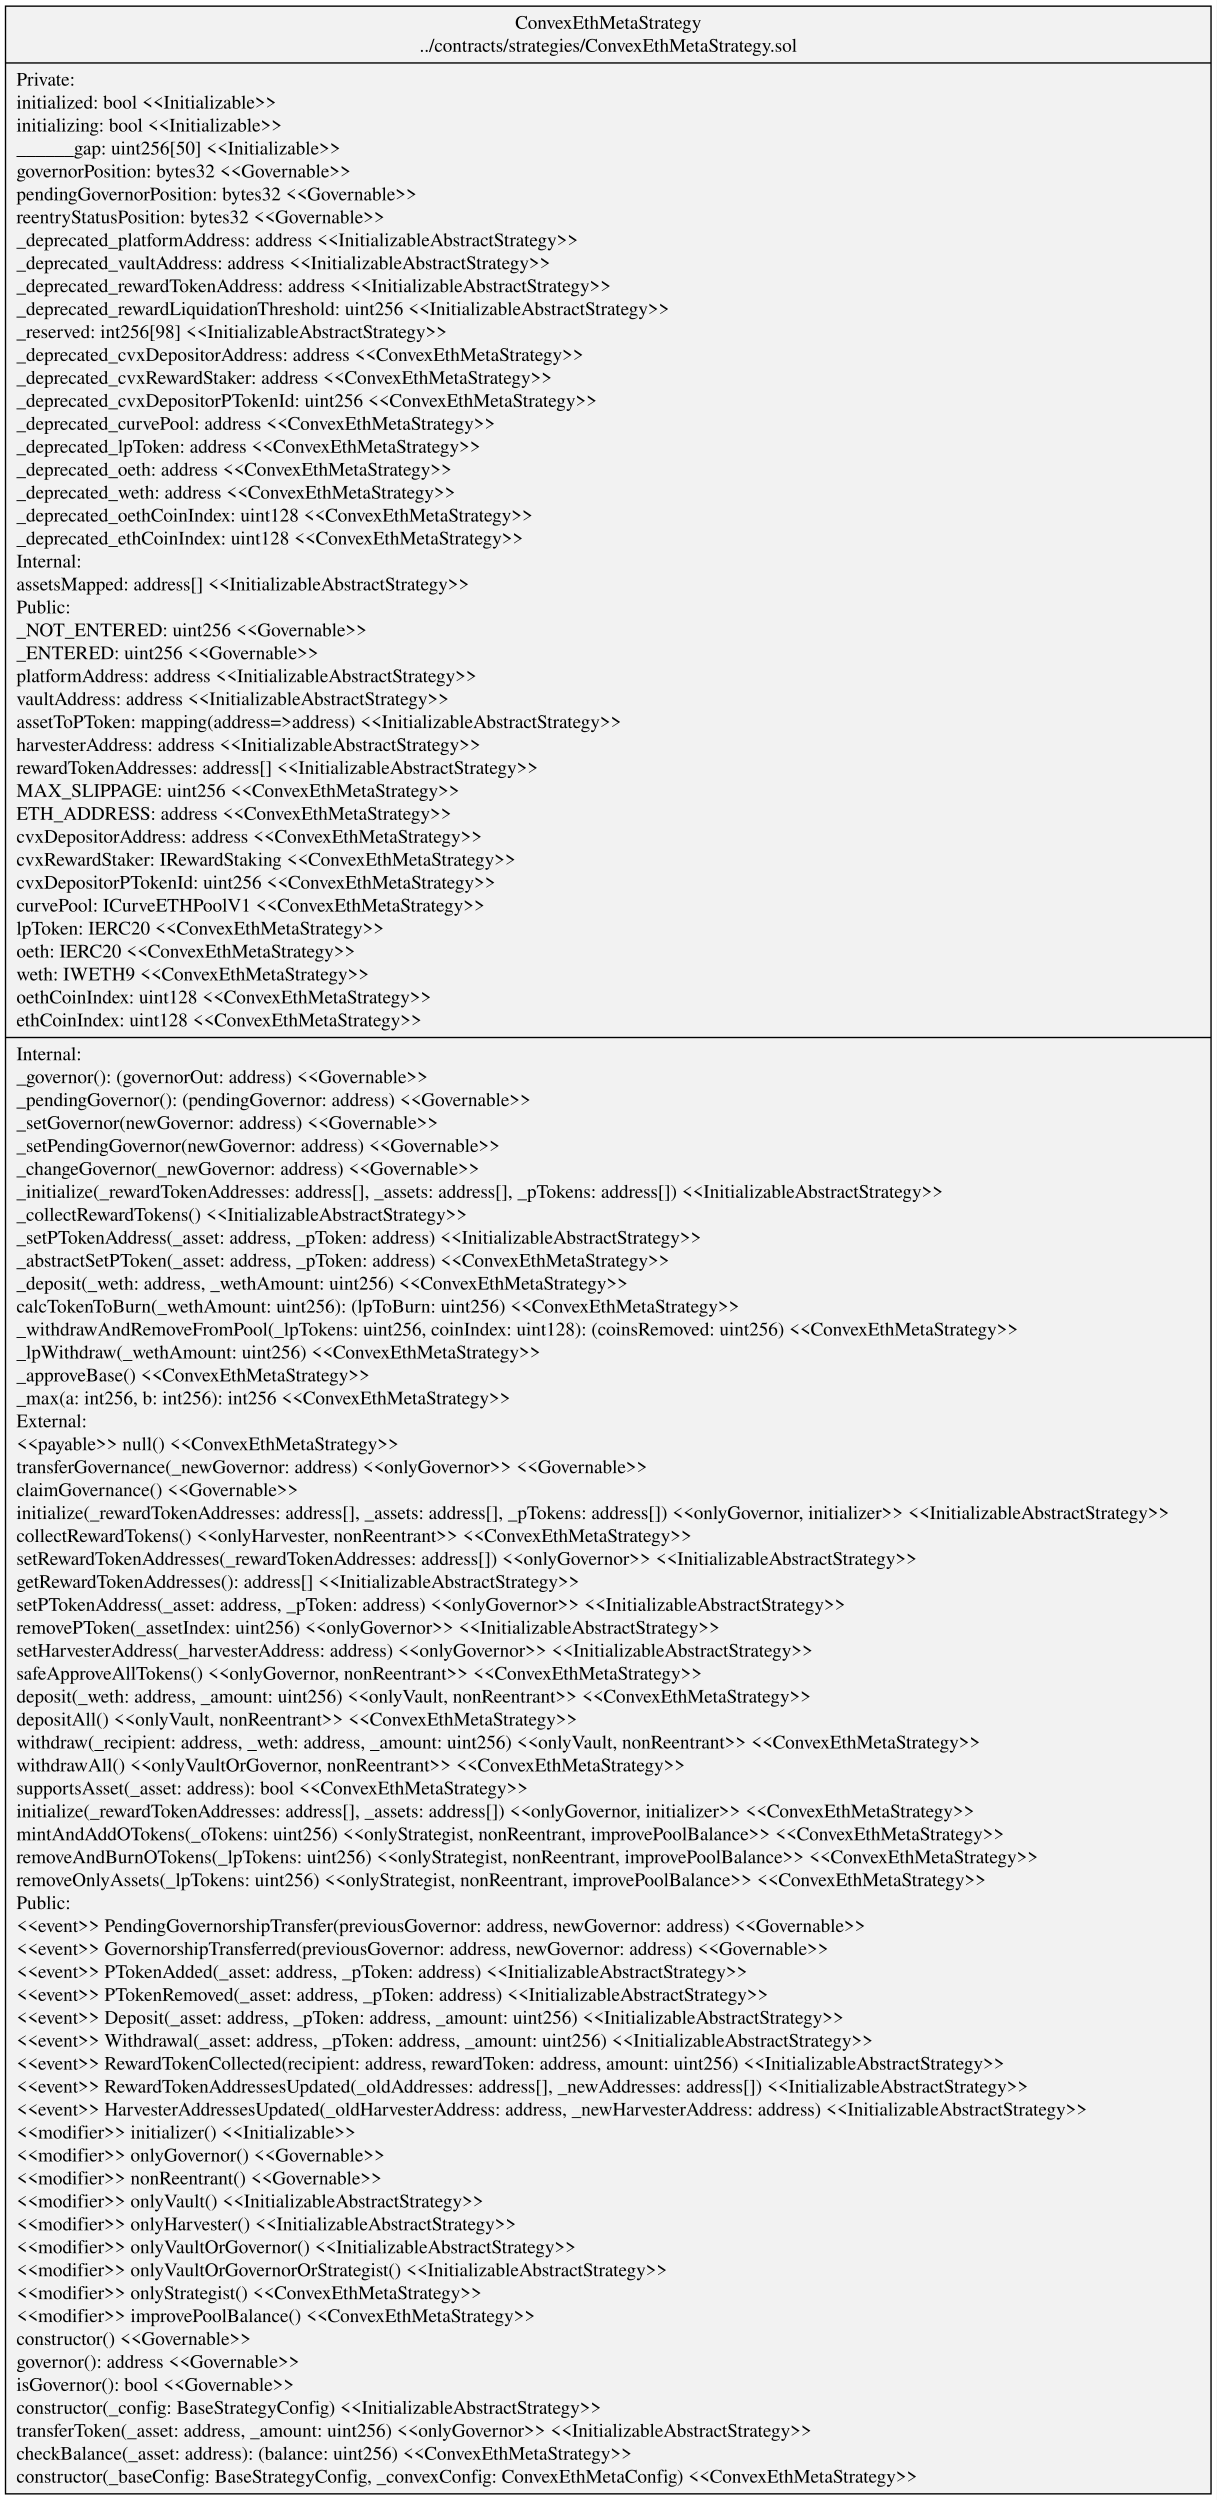
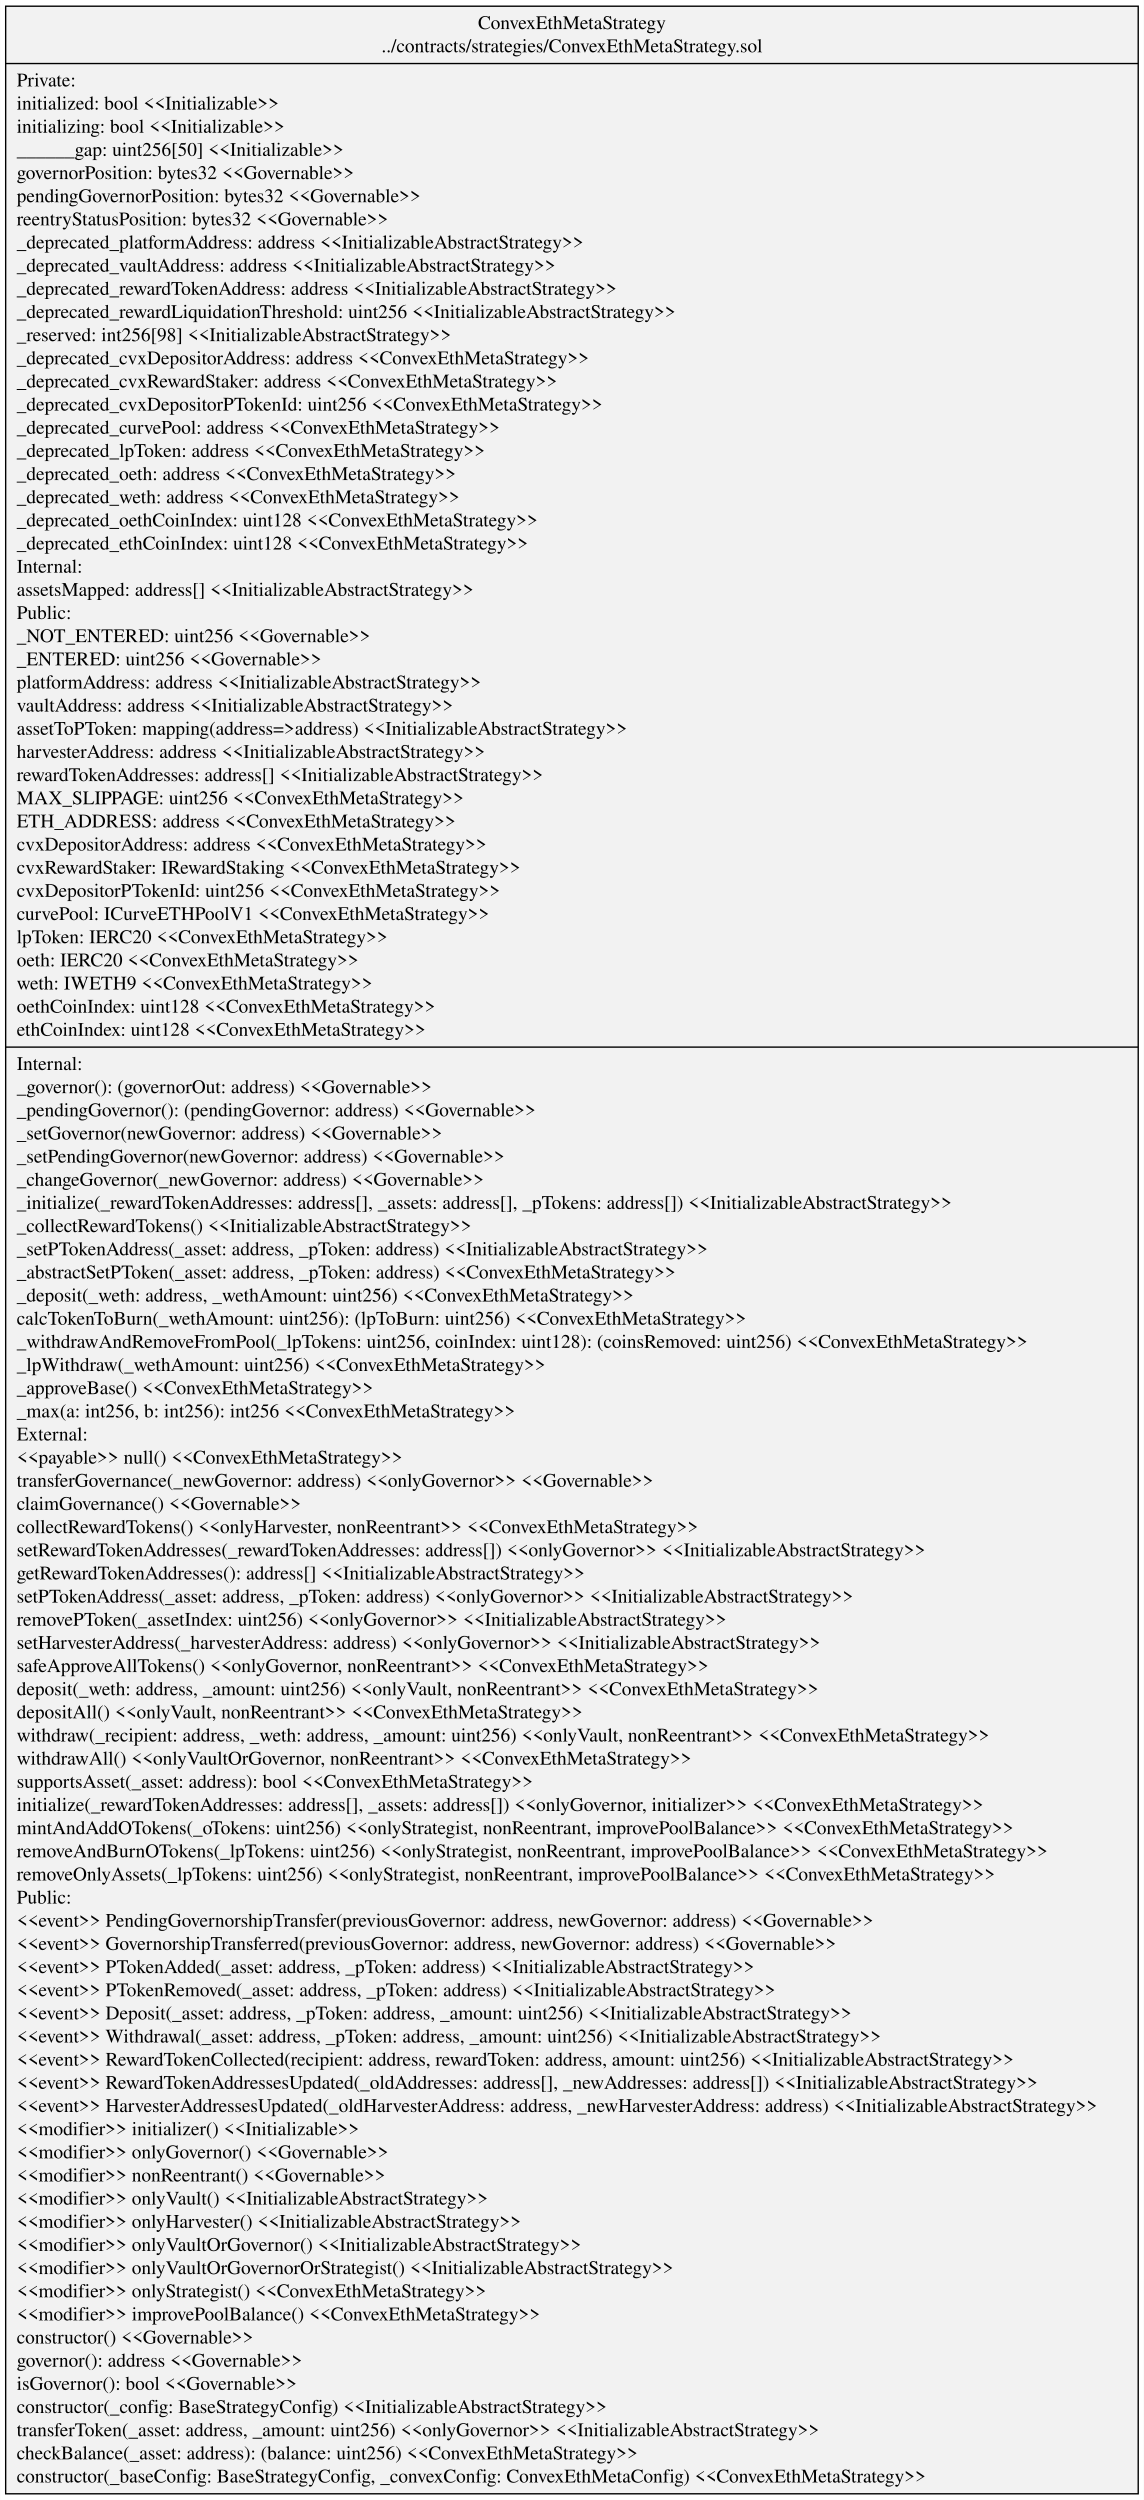
- <svg xmlns="http://www.w3.org/2000/svg" width="891pt" height="1831pt" viewBox="0.00 0.00 890.74 1830.60">
-   <g id="graph0" class="graph" transform="scale(1 1) rotate(0) translate(4 1826.6)">
-     <polygon fill="white" stroke="transparent" points="-4,4 -4,-1826.6 886.74,-1826.6 886.74,4 -4,4" />
+ <svg xmlns="http://www.w3.org/2000/svg" width="830pt" height="1814pt" viewBox="0.00 0.00 829.69 1813.80">
+   <g id="graph0" class="graph" transform="scale(1 1) rotate(0) translate(4 1809.8)">
+     <polygon fill="white" stroke="transparent" points="-4,4 -4,-1809.8 825.69,-1809.8 825.69,4 -4,4" />
    <g id="node1" class="node">
-       <polygon fill="#f2f2f2" stroke="black" points="0,-0.5 0,-1822.1 882.74,-1822.1 882.74,-0.5 0,-0.5" />
-       <text text-anchor="middle" x="441.37" y="-1805.5" font-family="Times,serif" font-size="14.00">ConvexEthMetaStrategy</text>
-       <text text-anchor="middle" x="441.37" y="-1788.7" font-family="Times,serif" font-size="14.00">../contracts/strategies/ConvexEthMetaStrategy.sol</text>
-       <polyline fill="none" stroke="black" points="0,-1780.5 882.74,-1780.5 " />
-       <text text-anchor="start" x="8" y="-1763.9" font-family="Times,serif" font-size="14.00">Private:</text>
-       <text text-anchor="start" x="8" y="-1747.1" font-family="Times,serif" font-size="14.00">   initialized: bool &lt;&lt;Initializable&gt;&gt;</text>
-       <text text-anchor="start" x="8" y="-1730.3" font-family="Times,serif" font-size="14.00">   initializing: bool &lt;&lt;Initializable&gt;&gt;</text>
-       <text text-anchor="start" x="8" y="-1713.5" font-family="Times,serif" font-size="14.00">   ______gap: uint256[50] &lt;&lt;Initializable&gt;&gt;</text>
-       <text text-anchor="start" x="8" y="-1696.7" font-family="Times,serif" font-size="14.00">   governorPosition: bytes32 &lt;&lt;Governable&gt;&gt;</text>
-       <text text-anchor="start" x="8" y="-1679.9" font-family="Times,serif" font-size="14.00">   pendingGovernorPosition: bytes32 &lt;&lt;Governable&gt;&gt;</text>
-       <text text-anchor="start" x="8" y="-1663.1" font-family="Times,serif" font-size="14.00">   reentryStatusPosition: bytes32 &lt;&lt;Governable&gt;&gt;</text>
-       <text text-anchor="start" x="8" y="-1646.3" font-family="Times,serif" font-size="14.00">   _deprecated_platformAddress: address &lt;&lt;InitializableAbstractStrategy&gt;&gt;</text>
-       <text text-anchor="start" x="8" y="-1629.5" font-family="Times,serif" font-size="14.00">   _deprecated_vaultAddress: address &lt;&lt;InitializableAbstractStrategy&gt;&gt;</text>
-       <text text-anchor="start" x="8" y="-1612.7" font-family="Times,serif" font-size="14.00">   _deprecated_rewardTokenAddress: address &lt;&lt;InitializableAbstractStrategy&gt;&gt;</text>
-       <text text-anchor="start" x="8" y="-1595.9" font-family="Times,serif" font-size="14.00">   _deprecated_rewardLiquidationThreshold: uint256 &lt;&lt;InitializableAbstractStrategy&gt;&gt;</text>
-       <text text-anchor="start" x="8" y="-1579.1" font-family="Times,serif" font-size="14.00">   _reserved: int256[98] &lt;&lt;InitializableAbstractStrategy&gt;&gt;</text>
-       <text text-anchor="start" x="8" y="-1562.3" font-family="Times,serif" font-size="14.00">   _deprecated_cvxDepositorAddress: address &lt;&lt;ConvexEthMetaStrategy&gt;&gt;</text>
-       <text text-anchor="start" x="8" y="-1545.5" font-family="Times,serif" font-size="14.00">   _deprecated_cvxRewardStaker: address &lt;&lt;ConvexEthMetaStrategy&gt;&gt;</text>
-       <text text-anchor="start" x="8" y="-1528.7" font-family="Times,serif" font-size="14.00">   _deprecated_cvxDepositorPTokenId: uint256 &lt;&lt;ConvexEthMetaStrategy&gt;&gt;</text>
-       <text text-anchor="start" x="8" y="-1511.9" font-family="Times,serif" font-size="14.00">   _deprecated_curvePool: address &lt;&lt;ConvexEthMetaStrategy&gt;&gt;</text>
-       <text text-anchor="start" x="8" y="-1495.1" font-family="Times,serif" font-size="14.00">   _deprecated_lpToken: address &lt;&lt;ConvexEthMetaStrategy&gt;&gt;</text>
-       <text text-anchor="start" x="8" y="-1478.3" font-family="Times,serif" font-size="14.00">   _deprecated_oeth: address &lt;&lt;ConvexEthMetaStrategy&gt;&gt;</text>
-       <text text-anchor="start" x="8" y="-1461.5" font-family="Times,serif" font-size="14.00">   _deprecated_weth: address &lt;&lt;ConvexEthMetaStrategy&gt;&gt;</text>
-       <text text-anchor="start" x="8" y="-1444.7" font-family="Times,serif" font-size="14.00">   _deprecated_oethCoinIndex: uint128 &lt;&lt;ConvexEthMetaStrategy&gt;&gt;</text>
-       <text text-anchor="start" x="8" y="-1427.9" font-family="Times,serif" font-size="14.00">   _deprecated_ethCoinIndex: uint128 &lt;&lt;ConvexEthMetaStrategy&gt;&gt;</text>
-       <text text-anchor="start" x="8" y="-1411.1" font-family="Times,serif" font-size="14.00">Internal:</text>
-       <text text-anchor="start" x="8" y="-1394.3" font-family="Times,serif" font-size="14.00">   assetsMapped: address[] &lt;&lt;InitializableAbstractStrategy&gt;&gt;</text>
-       <text text-anchor="start" x="8" y="-1377.5" font-family="Times,serif" font-size="14.00">Public:</text>
-       <text text-anchor="start" x="8" y="-1360.7" font-family="Times,serif" font-size="14.00">   _NOT_ENTERED: uint256 &lt;&lt;Governable&gt;&gt;</text>
-       <text text-anchor="start" x="8" y="-1343.9" font-family="Times,serif" font-size="14.00">   _ENTERED: uint256 &lt;&lt;Governable&gt;&gt;</text>
-       <text text-anchor="start" x="8" y="-1327.1" font-family="Times,serif" font-size="14.00">   platformAddress: address &lt;&lt;InitializableAbstractStrategy&gt;&gt;</text>
-       <text text-anchor="start" x="8" y="-1310.3" font-family="Times,serif" font-size="14.00">   vaultAddress: address &lt;&lt;InitializableAbstractStrategy&gt;&gt;</text>
-       <text text-anchor="start" x="8" y="-1293.5" font-family="Times,serif" font-size="14.00">   assetToPToken: mapping(address=&gt;address) &lt;&lt;InitializableAbstractStrategy&gt;&gt;</text>
-       <text text-anchor="start" x="8" y="-1276.7" font-family="Times,serif" font-size="14.00">   harvesterAddress: address &lt;&lt;InitializableAbstractStrategy&gt;&gt;</text>
-       <text text-anchor="start" x="8" y="-1259.9" font-family="Times,serif" font-size="14.00">   rewardTokenAddresses: address[] &lt;&lt;InitializableAbstractStrategy&gt;&gt;</text>
-       <text text-anchor="start" x="8" y="-1243.1" font-family="Times,serif" font-size="14.00">   MAX_SLIPPAGE: uint256 &lt;&lt;ConvexEthMetaStrategy&gt;&gt;</text>
-       <text text-anchor="start" x="8" y="-1226.3" font-family="Times,serif" font-size="14.00">   ETH_ADDRESS: address &lt;&lt;ConvexEthMetaStrategy&gt;&gt;</text>
-       <text text-anchor="start" x="8" y="-1209.5" font-family="Times,serif" font-size="14.00">   cvxDepositorAddress: address &lt;&lt;ConvexEthMetaStrategy&gt;&gt;</text>
-       <text text-anchor="start" x="8" y="-1192.7" font-family="Times,serif" font-size="14.00">   cvxRewardStaker: IRewardStaking &lt;&lt;ConvexEthMetaStrategy&gt;&gt;</text>
-       <text text-anchor="start" x="8" y="-1175.9" font-family="Times,serif" font-size="14.00">   cvxDepositorPTokenId: uint256 &lt;&lt;ConvexEthMetaStrategy&gt;&gt;</text>
-       <text text-anchor="start" x="8" y="-1159.1" font-family="Times,serif" font-size="14.00">   curvePool: ICurveETHPoolV1 &lt;&lt;ConvexEthMetaStrategy&gt;&gt;</text>
-       <text text-anchor="start" x="8" y="-1142.3" font-family="Times,serif" font-size="14.00">   lpToken: IERC20 &lt;&lt;ConvexEthMetaStrategy&gt;&gt;</text>
-       <text text-anchor="start" x="8" y="-1125.5" font-family="Times,serif" font-size="14.00">   oeth: IERC20 &lt;&lt;ConvexEthMetaStrategy&gt;&gt;</text>
-       <text text-anchor="start" x="8" y="-1108.7" font-family="Times,serif" font-size="14.00">   weth: IWETH9 &lt;&lt;ConvexEthMetaStrategy&gt;&gt;</text>
-       <text text-anchor="start" x="8" y="-1091.9" font-family="Times,serif" font-size="14.00">   oethCoinIndex: uint128 &lt;&lt;ConvexEthMetaStrategy&gt;&gt;</text>
-       <text text-anchor="start" x="8" y="-1075.1" font-family="Times,serif" font-size="14.00">   ethCoinIndex: uint128 &lt;&lt;ConvexEthMetaStrategy&gt;&gt;</text>
-       <polyline fill="none" stroke="black" points="0,-1066.9 882.74,-1066.9 " />
-       <text text-anchor="start" x="8" y="-1050.3" font-family="Times,serif" font-size="14.00">Internal:</text>
-       <text text-anchor="start" x="8" y="-1033.5" font-family="Times,serif" font-size="14.00">    _governor(): (governorOut: address) &lt;&lt;Governable&gt;&gt;</text>
-       <text text-anchor="start" x="8" y="-1016.7" font-family="Times,serif" font-size="14.00">    _pendingGovernor(): (pendingGovernor: address) &lt;&lt;Governable&gt;&gt;</text>
-       <text text-anchor="start" x="8" y="-999.9" font-family="Times,serif" font-size="14.00">    _setGovernor(newGovernor: address) &lt;&lt;Governable&gt;&gt;</text>
-       <text text-anchor="start" x="8" y="-983.1" font-family="Times,serif" font-size="14.00">    _setPendingGovernor(newGovernor: address) &lt;&lt;Governable&gt;&gt;</text>
-       <text text-anchor="start" x="8" y="-966.3" font-family="Times,serif" font-size="14.00">    _changeGovernor(_newGovernor: address) &lt;&lt;Governable&gt;&gt;</text>
-       <text text-anchor="start" x="8" y="-949.5" font-family="Times,serif" font-size="14.00">    _initialize(_rewardTokenAddresses: address[], _assets: address[], _pTokens: address[]) &lt;&lt;InitializableAbstractStrategy&gt;&gt;</text>
-       <text text-anchor="start" x="8" y="-932.7" font-family="Times,serif" font-size="14.00">    _collectRewardTokens() &lt;&lt;InitializableAbstractStrategy&gt;&gt;</text>
-       <text text-anchor="start" x="8" y="-915.9" font-family="Times,serif" font-size="14.00">    _setPTokenAddress(_asset: address, _pToken: address) &lt;&lt;InitializableAbstractStrategy&gt;&gt;</text>
-       <text text-anchor="start" x="8" y="-899.1" font-family="Times,serif" font-size="14.00">    _abstractSetPToken(_asset: address, _pToken: address) &lt;&lt;ConvexEthMetaStrategy&gt;&gt;</text>
-       <text text-anchor="start" x="8" y="-882.3" font-family="Times,serif" font-size="14.00">    _deposit(_weth: address, _wethAmount: uint256) &lt;&lt;ConvexEthMetaStrategy&gt;&gt;</text>
-       <text text-anchor="start" x="8" y="-865.5" font-family="Times,serif" font-size="14.00">    calcTokenToBurn(_wethAmount: uint256): (lpToBurn: uint256) &lt;&lt;ConvexEthMetaStrategy&gt;&gt;</text>
-       <text text-anchor="start" x="8" y="-848.7" font-family="Times,serif" font-size="14.00">    _withdrawAndRemoveFromPool(_lpTokens: uint256, coinIndex: uint128): (coinsRemoved: uint256) &lt;&lt;ConvexEthMetaStrategy&gt;&gt;</text>
-       <text text-anchor="start" x="8" y="-831.9" font-family="Times,serif" font-size="14.00">    _lpWithdraw(_wethAmount: uint256) &lt;&lt;ConvexEthMetaStrategy&gt;&gt;</text>
-       <text text-anchor="start" x="8" y="-815.1" font-family="Times,serif" font-size="14.00">    _approveBase() &lt;&lt;ConvexEthMetaStrategy&gt;&gt;</text>
-       <text text-anchor="start" x="8" y="-798.3" font-family="Times,serif" font-size="14.00">    _max(a: int256, b: int256): int256 &lt;&lt;ConvexEthMetaStrategy&gt;&gt;</text>
-       <text text-anchor="start" x="8" y="-781.5" font-family="Times,serif" font-size="14.00">External:</text>
-       <text text-anchor="start" x="8" y="-764.7" font-family="Times,serif" font-size="14.00">    &lt;&lt;payable&gt;&gt; null() &lt;&lt;ConvexEthMetaStrategy&gt;&gt;</text>
-       <text text-anchor="start" x="8" y="-747.9" font-family="Times,serif" font-size="14.00">    transferGovernance(_newGovernor: address) &lt;&lt;onlyGovernor&gt;&gt; &lt;&lt;Governable&gt;&gt;</text>
-       <text text-anchor="start" x="8" y="-731.1" font-family="Times,serif" font-size="14.00">    claimGovernance() &lt;&lt;Governable&gt;&gt;</text>
-       <text text-anchor="start" x="8" y="-714.3" font-family="Times,serif" font-size="14.00">    initialize(_rewardTokenAddresses: address[], _assets: address[], _pTokens: address[]) &lt;&lt;onlyGovernor, initializer&gt;&gt; &lt;&lt;InitializableAbstractStrategy&gt;&gt;</text>
+       <polygon fill="#f2f2f2" stroke="black" points="0,-0.5 0,-1805.3 821.69,-1805.3 821.69,-0.5 0,-0.5" />
+       <text text-anchor="middle" x="410.85" y="-1788.7" font-family="Times,serif" font-size="14.00">ConvexEthMetaStrategy</text>
+       <text text-anchor="middle" x="410.85" y="-1771.9" font-family="Times,serif" font-size="14.00">../contracts/strategies/ConvexEthMetaStrategy.sol</text>
+       <polyline fill="none" stroke="black" points="0,-1763.7 821.69,-1763.7 " />
+       <text text-anchor="start" x="8" y="-1747.1" font-family="Times,serif" font-size="14.00">Private:</text>
+       <text text-anchor="start" x="8" y="-1730.3" font-family="Times,serif" font-size="14.00">   initialized: bool &lt;&lt;Initializable&gt;&gt;</text>
+       <text text-anchor="start" x="8" y="-1713.5" font-family="Times,serif" font-size="14.00">   initializing: bool &lt;&lt;Initializable&gt;&gt;</text>
+       <text text-anchor="start" x="8" y="-1696.7" font-family="Times,serif" font-size="14.00">   ______gap: uint256[50] &lt;&lt;Initializable&gt;&gt;</text>
+       <text text-anchor="start" x="8" y="-1679.9" font-family="Times,serif" font-size="14.00">   governorPosition: bytes32 &lt;&lt;Governable&gt;&gt;</text>
+       <text text-anchor="start" x="8" y="-1663.1" font-family="Times,serif" font-size="14.00">   pendingGovernorPosition: bytes32 &lt;&lt;Governable&gt;&gt;</text>
+       <text text-anchor="start" x="8" y="-1646.3" font-family="Times,serif" font-size="14.00">   reentryStatusPosition: bytes32 &lt;&lt;Governable&gt;&gt;</text>
+       <text text-anchor="start" x="8" y="-1629.5" font-family="Times,serif" font-size="14.00">   _deprecated_platformAddress: address &lt;&lt;InitializableAbstractStrategy&gt;&gt;</text>
+       <text text-anchor="start" x="8" y="-1612.7" font-family="Times,serif" font-size="14.00">   _deprecated_vaultAddress: address &lt;&lt;InitializableAbstractStrategy&gt;&gt;</text>
+       <text text-anchor="start" x="8" y="-1595.9" font-family="Times,serif" font-size="14.00">   _deprecated_rewardTokenAddress: address &lt;&lt;InitializableAbstractStrategy&gt;&gt;</text>
+       <text text-anchor="start" x="8" y="-1579.1" font-family="Times,serif" font-size="14.00">   _deprecated_rewardLiquidationThreshold: uint256 &lt;&lt;InitializableAbstractStrategy&gt;&gt;</text>
+       <text text-anchor="start" x="8" y="-1562.3" font-family="Times,serif" font-size="14.00">   _reserved: int256[98] &lt;&lt;InitializableAbstractStrategy&gt;&gt;</text>
+       <text text-anchor="start" x="8" y="-1545.5" font-family="Times,serif" font-size="14.00">   _deprecated_cvxDepositorAddress: address &lt;&lt;ConvexEthMetaStrategy&gt;&gt;</text>
+       <text text-anchor="start" x="8" y="-1528.7" font-family="Times,serif" font-size="14.00">   _deprecated_cvxRewardStaker: address &lt;&lt;ConvexEthMetaStrategy&gt;&gt;</text>
+       <text text-anchor="start" x="8" y="-1511.9" font-family="Times,serif" font-size="14.00">   _deprecated_cvxDepositorPTokenId: uint256 &lt;&lt;ConvexEthMetaStrategy&gt;&gt;</text>
+       <text text-anchor="start" x="8" y="-1495.1" font-family="Times,serif" font-size="14.00">   _deprecated_curvePool: address &lt;&lt;ConvexEthMetaStrategy&gt;&gt;</text>
+       <text text-anchor="start" x="8" y="-1478.3" font-family="Times,serif" font-size="14.00">   _deprecated_lpToken: address &lt;&lt;ConvexEthMetaStrategy&gt;&gt;</text>
+       <text text-anchor="start" x="8" y="-1461.5" font-family="Times,serif" font-size="14.00">   _deprecated_oeth: address &lt;&lt;ConvexEthMetaStrategy&gt;&gt;</text>
+       <text text-anchor="start" x="8" y="-1444.7" font-family="Times,serif" font-size="14.00">   _deprecated_weth: address &lt;&lt;ConvexEthMetaStrategy&gt;&gt;</text>
+       <text text-anchor="start" x="8" y="-1427.9" font-family="Times,serif" font-size="14.00">   _deprecated_oethCoinIndex: uint128 &lt;&lt;ConvexEthMetaStrategy&gt;&gt;</text>
+       <text text-anchor="start" x="8" y="-1411.1" font-family="Times,serif" font-size="14.00">   _deprecated_ethCoinIndex: uint128 &lt;&lt;ConvexEthMetaStrategy&gt;&gt;</text>
+       <text text-anchor="start" x="8" y="-1394.3" font-family="Times,serif" font-size="14.00">Internal:</text>
+       <text text-anchor="start" x="8" y="-1377.5" font-family="Times,serif" font-size="14.00">   assetsMapped: address[] &lt;&lt;InitializableAbstractStrategy&gt;&gt;</text>
+       <text text-anchor="start" x="8" y="-1360.7" font-family="Times,serif" font-size="14.00">Public:</text>
+       <text text-anchor="start" x="8" y="-1343.9" font-family="Times,serif" font-size="14.00">   _NOT_ENTERED: uint256 &lt;&lt;Governable&gt;&gt;</text>
+       <text text-anchor="start" x="8" y="-1327.1" font-family="Times,serif" font-size="14.00">   _ENTERED: uint256 &lt;&lt;Governable&gt;&gt;</text>
+       <text text-anchor="start" x="8" y="-1310.3" font-family="Times,serif" font-size="14.00">   platformAddress: address &lt;&lt;InitializableAbstractStrategy&gt;&gt;</text>
+       <text text-anchor="start" x="8" y="-1293.5" font-family="Times,serif" font-size="14.00">   vaultAddress: address &lt;&lt;InitializableAbstractStrategy&gt;&gt;</text>
+       <text text-anchor="start" x="8" y="-1276.7" font-family="Times,serif" font-size="14.00">   assetToPToken: mapping(address=&gt;address) &lt;&lt;InitializableAbstractStrategy&gt;&gt;</text>
+       <text text-anchor="start" x="8" y="-1259.9" font-family="Times,serif" font-size="14.00">   harvesterAddress: address &lt;&lt;InitializableAbstractStrategy&gt;&gt;</text>
+       <text text-anchor="start" x="8" y="-1243.1" font-family="Times,serif" font-size="14.00">   rewardTokenAddresses: address[] &lt;&lt;InitializableAbstractStrategy&gt;&gt;</text>
+       <text text-anchor="start" x="8" y="-1226.3" font-family="Times,serif" font-size="14.00">   MAX_SLIPPAGE: uint256 &lt;&lt;ConvexEthMetaStrategy&gt;&gt;</text>
+       <text text-anchor="start" x="8" y="-1209.5" font-family="Times,serif" font-size="14.00">   ETH_ADDRESS: address &lt;&lt;ConvexEthMetaStrategy&gt;&gt;</text>
+       <text text-anchor="start" x="8" y="-1192.7" font-family="Times,serif" font-size="14.00">   cvxDepositorAddress: address &lt;&lt;ConvexEthMetaStrategy&gt;&gt;</text>
+       <text text-anchor="start" x="8" y="-1175.9" font-family="Times,serif" font-size="14.00">   cvxRewardStaker: IRewardStaking &lt;&lt;ConvexEthMetaStrategy&gt;&gt;</text>
+       <text text-anchor="start" x="8" y="-1159.1" font-family="Times,serif" font-size="14.00">   cvxDepositorPTokenId: uint256 &lt;&lt;ConvexEthMetaStrategy&gt;&gt;</text>
+       <text text-anchor="start" x="8" y="-1142.3" font-family="Times,serif" font-size="14.00">   curvePool: ICurveETHPoolV1 &lt;&lt;ConvexEthMetaStrategy&gt;&gt;</text>
+       <text text-anchor="start" x="8" y="-1125.5" font-family="Times,serif" font-size="14.00">   lpToken: IERC20 &lt;&lt;ConvexEthMetaStrategy&gt;&gt;</text>
+       <text text-anchor="start" x="8" y="-1108.7" font-family="Times,serif" font-size="14.00">   oeth: IERC20 &lt;&lt;ConvexEthMetaStrategy&gt;&gt;</text>
+       <text text-anchor="start" x="8" y="-1091.9" font-family="Times,serif" font-size="14.00">   weth: IWETH9 &lt;&lt;ConvexEthMetaStrategy&gt;&gt;</text>
+       <text text-anchor="start" x="8" y="-1075.1" font-family="Times,serif" font-size="14.00">   oethCoinIndex: uint128 &lt;&lt;ConvexEthMetaStrategy&gt;&gt;</text>
+       <text text-anchor="start" x="8" y="-1058.3" font-family="Times,serif" font-size="14.00">   ethCoinIndex: uint128 &lt;&lt;ConvexEthMetaStrategy&gt;&gt;</text>
+       <polyline fill="none" stroke="black" points="0,-1050.1 821.69,-1050.1 " />
+       <text text-anchor="start" x="8" y="-1033.5" font-family="Times,serif" font-size="14.00">Internal:</text>
+       <text text-anchor="start" x="8" y="-1016.7" font-family="Times,serif" font-size="14.00">    _governor(): (governorOut: address) &lt;&lt;Governable&gt;&gt;</text>
+       <text text-anchor="start" x="8" y="-999.9" font-family="Times,serif" font-size="14.00">    _pendingGovernor(): (pendingGovernor: address) &lt;&lt;Governable&gt;&gt;</text>
+       <text text-anchor="start" x="8" y="-983.1" font-family="Times,serif" font-size="14.00">    _setGovernor(newGovernor: address) &lt;&lt;Governable&gt;&gt;</text>
+       <text text-anchor="start" x="8" y="-966.3" font-family="Times,serif" font-size="14.00">    _setPendingGovernor(newGovernor: address) &lt;&lt;Governable&gt;&gt;</text>
+       <text text-anchor="start" x="8" y="-949.5" font-family="Times,serif" font-size="14.00">    _changeGovernor(_newGovernor: address) &lt;&lt;Governable&gt;&gt;</text>
+       <text text-anchor="start" x="8" y="-932.7" font-family="Times,serif" font-size="14.00">    _initialize(_rewardTokenAddresses: address[], _assets: address[], _pTokens: address[]) &lt;&lt;InitializableAbstractStrategy&gt;&gt;</text>
+       <text text-anchor="start" x="8" y="-915.9" font-family="Times,serif" font-size="14.00">    _collectRewardTokens() &lt;&lt;InitializableAbstractStrategy&gt;&gt;</text>
+       <text text-anchor="start" x="8" y="-899.1" font-family="Times,serif" font-size="14.00">    _setPTokenAddress(_asset: address, _pToken: address) &lt;&lt;InitializableAbstractStrategy&gt;&gt;</text>
+       <text text-anchor="start" x="8" y="-882.3" font-family="Times,serif" font-size="14.00">    _abstractSetPToken(_asset: address, _pToken: address) &lt;&lt;ConvexEthMetaStrategy&gt;&gt;</text>
+       <text text-anchor="start" x="8" y="-865.5" font-family="Times,serif" font-size="14.00">    _deposit(_weth: address, _wethAmount: uint256) &lt;&lt;ConvexEthMetaStrategy&gt;&gt;</text>
+       <text text-anchor="start" x="8" y="-848.7" font-family="Times,serif" font-size="14.00">    calcTokenToBurn(_wethAmount: uint256): (lpToBurn: uint256) &lt;&lt;ConvexEthMetaStrategy&gt;&gt;</text>
+       <text text-anchor="start" x="8" y="-831.9" font-family="Times,serif" font-size="14.00">    _withdrawAndRemoveFromPool(_lpTokens: uint256, coinIndex: uint128): (coinsRemoved: uint256) &lt;&lt;ConvexEthMetaStrategy&gt;&gt;</text>
+       <text text-anchor="start" x="8" y="-815.1" font-family="Times,serif" font-size="14.00">    _lpWithdraw(_wethAmount: uint256) &lt;&lt;ConvexEthMetaStrategy&gt;&gt;</text>
+       <text text-anchor="start" x="8" y="-798.3" font-family="Times,serif" font-size="14.00">    _approveBase() &lt;&lt;ConvexEthMetaStrategy&gt;&gt;</text>
+       <text text-anchor="start" x="8" y="-781.5" font-family="Times,serif" font-size="14.00">    _max(a: int256, b: int256): int256 &lt;&lt;ConvexEthMetaStrategy&gt;&gt;</text>
+       <text text-anchor="start" x="8" y="-764.7" font-family="Times,serif" font-size="14.00">External:</text>
+       <text text-anchor="start" x="8" y="-747.9" font-family="Times,serif" font-size="14.00">    &lt;&lt;payable&gt;&gt; null() &lt;&lt;ConvexEthMetaStrategy&gt;&gt;</text>
+       <text text-anchor="start" x="8" y="-731.1" font-family="Times,serif" font-size="14.00">    transferGovernance(_newGovernor: address) &lt;&lt;onlyGovernor&gt;&gt; &lt;&lt;Governable&gt;&gt;</text>
+       <text text-anchor="start" x="8" y="-714.3" font-family="Times,serif" font-size="14.00">    claimGovernance() &lt;&lt;Governable&gt;&gt;</text>
      <text text-anchor="start" x="8" y="-697.5" font-family="Times,serif" font-size="14.00">    collectRewardTokens() &lt;&lt;onlyHarvester, nonReentrant&gt;&gt; &lt;&lt;ConvexEthMetaStrategy&gt;&gt;</text>
      <text text-anchor="start" x="8" y="-680.7" font-family="Times,serif" font-size="14.00">    setRewardTokenAddresses(_rewardTokenAddresses: address[]) &lt;&lt;onlyGovernor&gt;&gt; &lt;&lt;InitializableAbstractStrategy&gt;&gt;</text>
      <text text-anchor="start" x="8" y="-663.9" font-family="Times,serif" font-size="14.00">    getRewardTokenAddresses(): address[] &lt;&lt;InitializableAbstractStrategy&gt;&gt;</text>
      <text text-anchor="start" x="8" y="-647.1" font-family="Times,serif" font-size="14.00">    setPTokenAddress(_asset: address, _pToken: address) &lt;&lt;onlyGovernor&gt;&gt; &lt;&lt;InitializableAbstractStrategy&gt;&gt;</text>
      <text text-anchor="start" x="8" y="-630.3" font-family="Times,serif" font-size="14.00">    removePToken(_assetIndex: uint256) &lt;&lt;onlyGovernor&gt;&gt; &lt;&lt;InitializableAbstractStrategy&gt;&gt;</text>
      <text text-anchor="start" x="8" y="-613.5" font-family="Times,serif" font-size="14.00">    setHarvesterAddress(_harvesterAddress: address) &lt;&lt;onlyGovernor&gt;&gt; &lt;&lt;InitializableAbstractStrategy&gt;&gt;</text>
      <text text-anchor="start" x="8" y="-596.7" font-family="Times,serif" font-size="14.00">    safeApproveAllTokens() &lt;&lt;onlyGovernor, nonReentrant&gt;&gt; &lt;&lt;ConvexEthMetaStrategy&gt;&gt;</text>
      <text text-anchor="start" x="8" y="-579.9" font-family="Times,serif" font-size="14.00">    deposit(_weth: address, _amount: uint256) &lt;&lt;onlyVault, nonReentrant&gt;&gt; &lt;&lt;ConvexEthMetaStrategy&gt;&gt;</text>
      <text text-anchor="start" x="8" y="-563.1" font-family="Times,serif" font-size="14.00">    depositAll() &lt;&lt;onlyVault, nonReentrant&gt;&gt; &lt;&lt;ConvexEthMetaStrategy&gt;&gt;</text>
      <text text-anchor="start" x="8" y="-546.3" font-family="Times,serif" font-size="14.00">    withdraw(_recipient: address, _weth: address, _amount: uint256) &lt;&lt;onlyVault, nonReentrant&gt;&gt; &lt;&lt;ConvexEthMetaStrategy&gt;&gt;</text>
      <text text-anchor="start" x="8" y="-529.5" font-family="Times,serif" font-size="14.00">    withdrawAll() &lt;&lt;onlyVaultOrGovernor, nonReentrant&gt;&gt; &lt;&lt;ConvexEthMetaStrategy&gt;&gt;</text>
      <text text-anchor="start" x="8" y="-512.7" font-family="Times,serif" font-size="14.00">    supportsAsset(_asset: address): bool &lt;&lt;ConvexEthMetaStrategy&gt;&gt;</text>
      <text text-anchor="start" x="8" y="-495.9" font-family="Times,serif" font-size="14.00">    initialize(_rewardTokenAddresses: address[], _assets: address[]) &lt;&lt;onlyGovernor, initializer&gt;&gt; &lt;&lt;ConvexEthMetaStrategy&gt;&gt;</text>
      <text text-anchor="start" x="8" y="-479.1" font-family="Times,serif" font-size="14.00">    mintAndAddOTokens(_oTokens: uint256) &lt;&lt;onlyStrategist, nonReentrant, improvePoolBalance&gt;&gt; &lt;&lt;ConvexEthMetaStrategy&gt;&gt;</text>
      <text text-anchor="start" x="8" y="-462.3" font-family="Times,serif" font-size="14.00">    removeAndBurnOTokens(_lpTokens: uint256) &lt;&lt;onlyStrategist, nonReentrant, improvePoolBalance&gt;&gt; &lt;&lt;ConvexEthMetaStrategy&gt;&gt;</text>
      <text text-anchor="start" x="8" y="-445.5" font-family="Times,serif" font-size="14.00">    removeOnlyAssets(_lpTokens: uint256) &lt;&lt;onlyStrategist, nonReentrant, improvePoolBalance&gt;&gt; &lt;&lt;ConvexEthMetaStrategy&gt;&gt;</text>
      <text text-anchor="start" x="8" y="-428.7" font-family="Times,serif" font-size="14.00">Public:</text>
      <text text-anchor="start" x="8" y="-411.9" font-family="Times,serif" font-size="14.00">    &lt;&lt;event&gt;&gt; PendingGovernorshipTransfer(previousGovernor: address, newGovernor: address) &lt;&lt;Governable&gt;&gt;</text>
      <text text-anchor="start" x="8" y="-395.1" font-family="Times,serif" font-size="14.00">    &lt;&lt;event&gt;&gt; GovernorshipTransferred(previousGovernor: address, newGovernor: address) &lt;&lt;Governable&gt;&gt;</text>
      <text text-anchor="start" x="8" y="-378.3" font-family="Times,serif" font-size="14.00">    &lt;&lt;event&gt;&gt; PTokenAdded(_asset: address, _pToken: address) &lt;&lt;InitializableAbstractStrategy&gt;&gt;</text>
      <text text-anchor="start" x="8" y="-361.5" font-family="Times,serif" font-size="14.00">    &lt;&lt;event&gt;&gt; PTokenRemoved(_asset: address, _pToken: address) &lt;&lt;InitializableAbstractStrategy&gt;&gt;</text>
      <text text-anchor="start" x="8" y="-344.7" font-family="Times,serif" font-size="14.00">    &lt;&lt;event&gt;&gt; Deposit(_asset: address, _pToken: address, _amount: uint256) &lt;&lt;InitializableAbstractStrategy&gt;&gt;</text>
      <text text-anchor="start" x="8" y="-327.9" font-family="Times,serif" font-size="14.00">    &lt;&lt;event&gt;&gt; Withdrawal(_asset: address, _pToken: address, _amount: uint256) &lt;&lt;InitializableAbstractStrategy&gt;&gt;</text>
      <text text-anchor="start" x="8" y="-311.1" font-family="Times,serif" font-size="14.00">    &lt;&lt;event&gt;&gt; RewardTokenCollected(recipient: address, rewardToken: address, amount: uint256) &lt;&lt;InitializableAbstractStrategy&gt;&gt;</text>
      <text text-anchor="start" x="8" y="-294.3" font-family="Times,serif" font-size="14.00">    &lt;&lt;event&gt;&gt; RewardTokenAddressesUpdated(_oldAddresses: address[], _newAddresses: address[]) &lt;&lt;InitializableAbstractStrategy&gt;&gt;</text>
      <text text-anchor="start" x="8" y="-277.5" font-family="Times,serif" font-size="14.00">    &lt;&lt;event&gt;&gt; HarvesterAddressesUpdated(_oldHarvesterAddress: address, _newHarvesterAddress: address) &lt;&lt;InitializableAbstractStrategy&gt;&gt;</text>
      <text text-anchor="start" x="8" y="-260.7" font-family="Times,serif" font-size="14.00">    &lt;&lt;modifier&gt;&gt; initializer() &lt;&lt;Initializable&gt;&gt;</text>
      <text text-anchor="start" x="8" y="-243.9" font-family="Times,serif" font-size="14.00">    &lt;&lt;modifier&gt;&gt; onlyGovernor() &lt;&lt;Governable&gt;&gt;</text>
      <text text-anchor="start" x="8" y="-227.1" font-family="Times,serif" font-size="14.00">    &lt;&lt;modifier&gt;&gt; nonReentrant() &lt;&lt;Governable&gt;&gt;</text>
      <text text-anchor="start" x="8" y="-210.3" font-family="Times,serif" font-size="14.00">    &lt;&lt;modifier&gt;&gt; onlyVault() &lt;&lt;InitializableAbstractStrategy&gt;&gt;</text>
      <text text-anchor="start" x="8" y="-193.5" font-family="Times,serif" font-size="14.00">    &lt;&lt;modifier&gt;&gt; onlyHarvester() &lt;&lt;InitializableAbstractStrategy&gt;&gt;</text>
      <text text-anchor="start" x="8" y="-176.7" font-family="Times,serif" font-size="14.00">    &lt;&lt;modifier&gt;&gt; onlyVaultOrGovernor() &lt;&lt;InitializableAbstractStrategy&gt;&gt;</text>
      <text text-anchor="start" x="8" y="-159.9" font-family="Times,serif" font-size="14.00">    &lt;&lt;modifier&gt;&gt; onlyVaultOrGovernorOrStrategist() &lt;&lt;InitializableAbstractStrategy&gt;&gt;</text>
      <text text-anchor="start" x="8" y="-143.1" font-family="Times,serif" font-size="14.00">    &lt;&lt;modifier&gt;&gt; onlyStrategist() &lt;&lt;ConvexEthMetaStrategy&gt;&gt;</text>
      <text text-anchor="start" x="8" y="-126.3" font-family="Times,serif" font-size="14.00">    &lt;&lt;modifier&gt;&gt; improvePoolBalance() &lt;&lt;ConvexEthMetaStrategy&gt;&gt;</text>
      <text text-anchor="start" x="8" y="-109.5" font-family="Times,serif" font-size="14.00">    constructor() &lt;&lt;Governable&gt;&gt;</text>
      <text text-anchor="start" x="8" y="-92.7" font-family="Times,serif" font-size="14.00">    governor(): address &lt;&lt;Governable&gt;&gt;</text>
      <text text-anchor="start" x="8" y="-75.9" font-family="Times,serif" font-size="14.00">    isGovernor(): bool &lt;&lt;Governable&gt;&gt;</text>
      <text text-anchor="start" x="8" y="-59.1" font-family="Times,serif" font-size="14.00">    constructor(_config: BaseStrategyConfig) &lt;&lt;InitializableAbstractStrategy&gt;&gt;</text>
      <text text-anchor="start" x="8" y="-42.3" font-family="Times,serif" font-size="14.00">    transferToken(_asset: address, _amount: uint256) &lt;&lt;onlyGovernor&gt;&gt; &lt;&lt;InitializableAbstractStrategy&gt;&gt;</text>
      <text text-anchor="start" x="8" y="-25.5" font-family="Times,serif" font-size="14.00">    checkBalance(_asset: address): (balance: uint256) &lt;&lt;ConvexEthMetaStrategy&gt;&gt;</text>
      <text text-anchor="start" x="8" y="-8.7" font-family="Times,serif" font-size="14.00">    constructor(_baseConfig: BaseStrategyConfig, _convexConfig: ConvexEthMetaConfig) &lt;&lt;ConvexEthMetaStrategy&gt;&gt;</text>
    </g>
  </g>
</svg>
